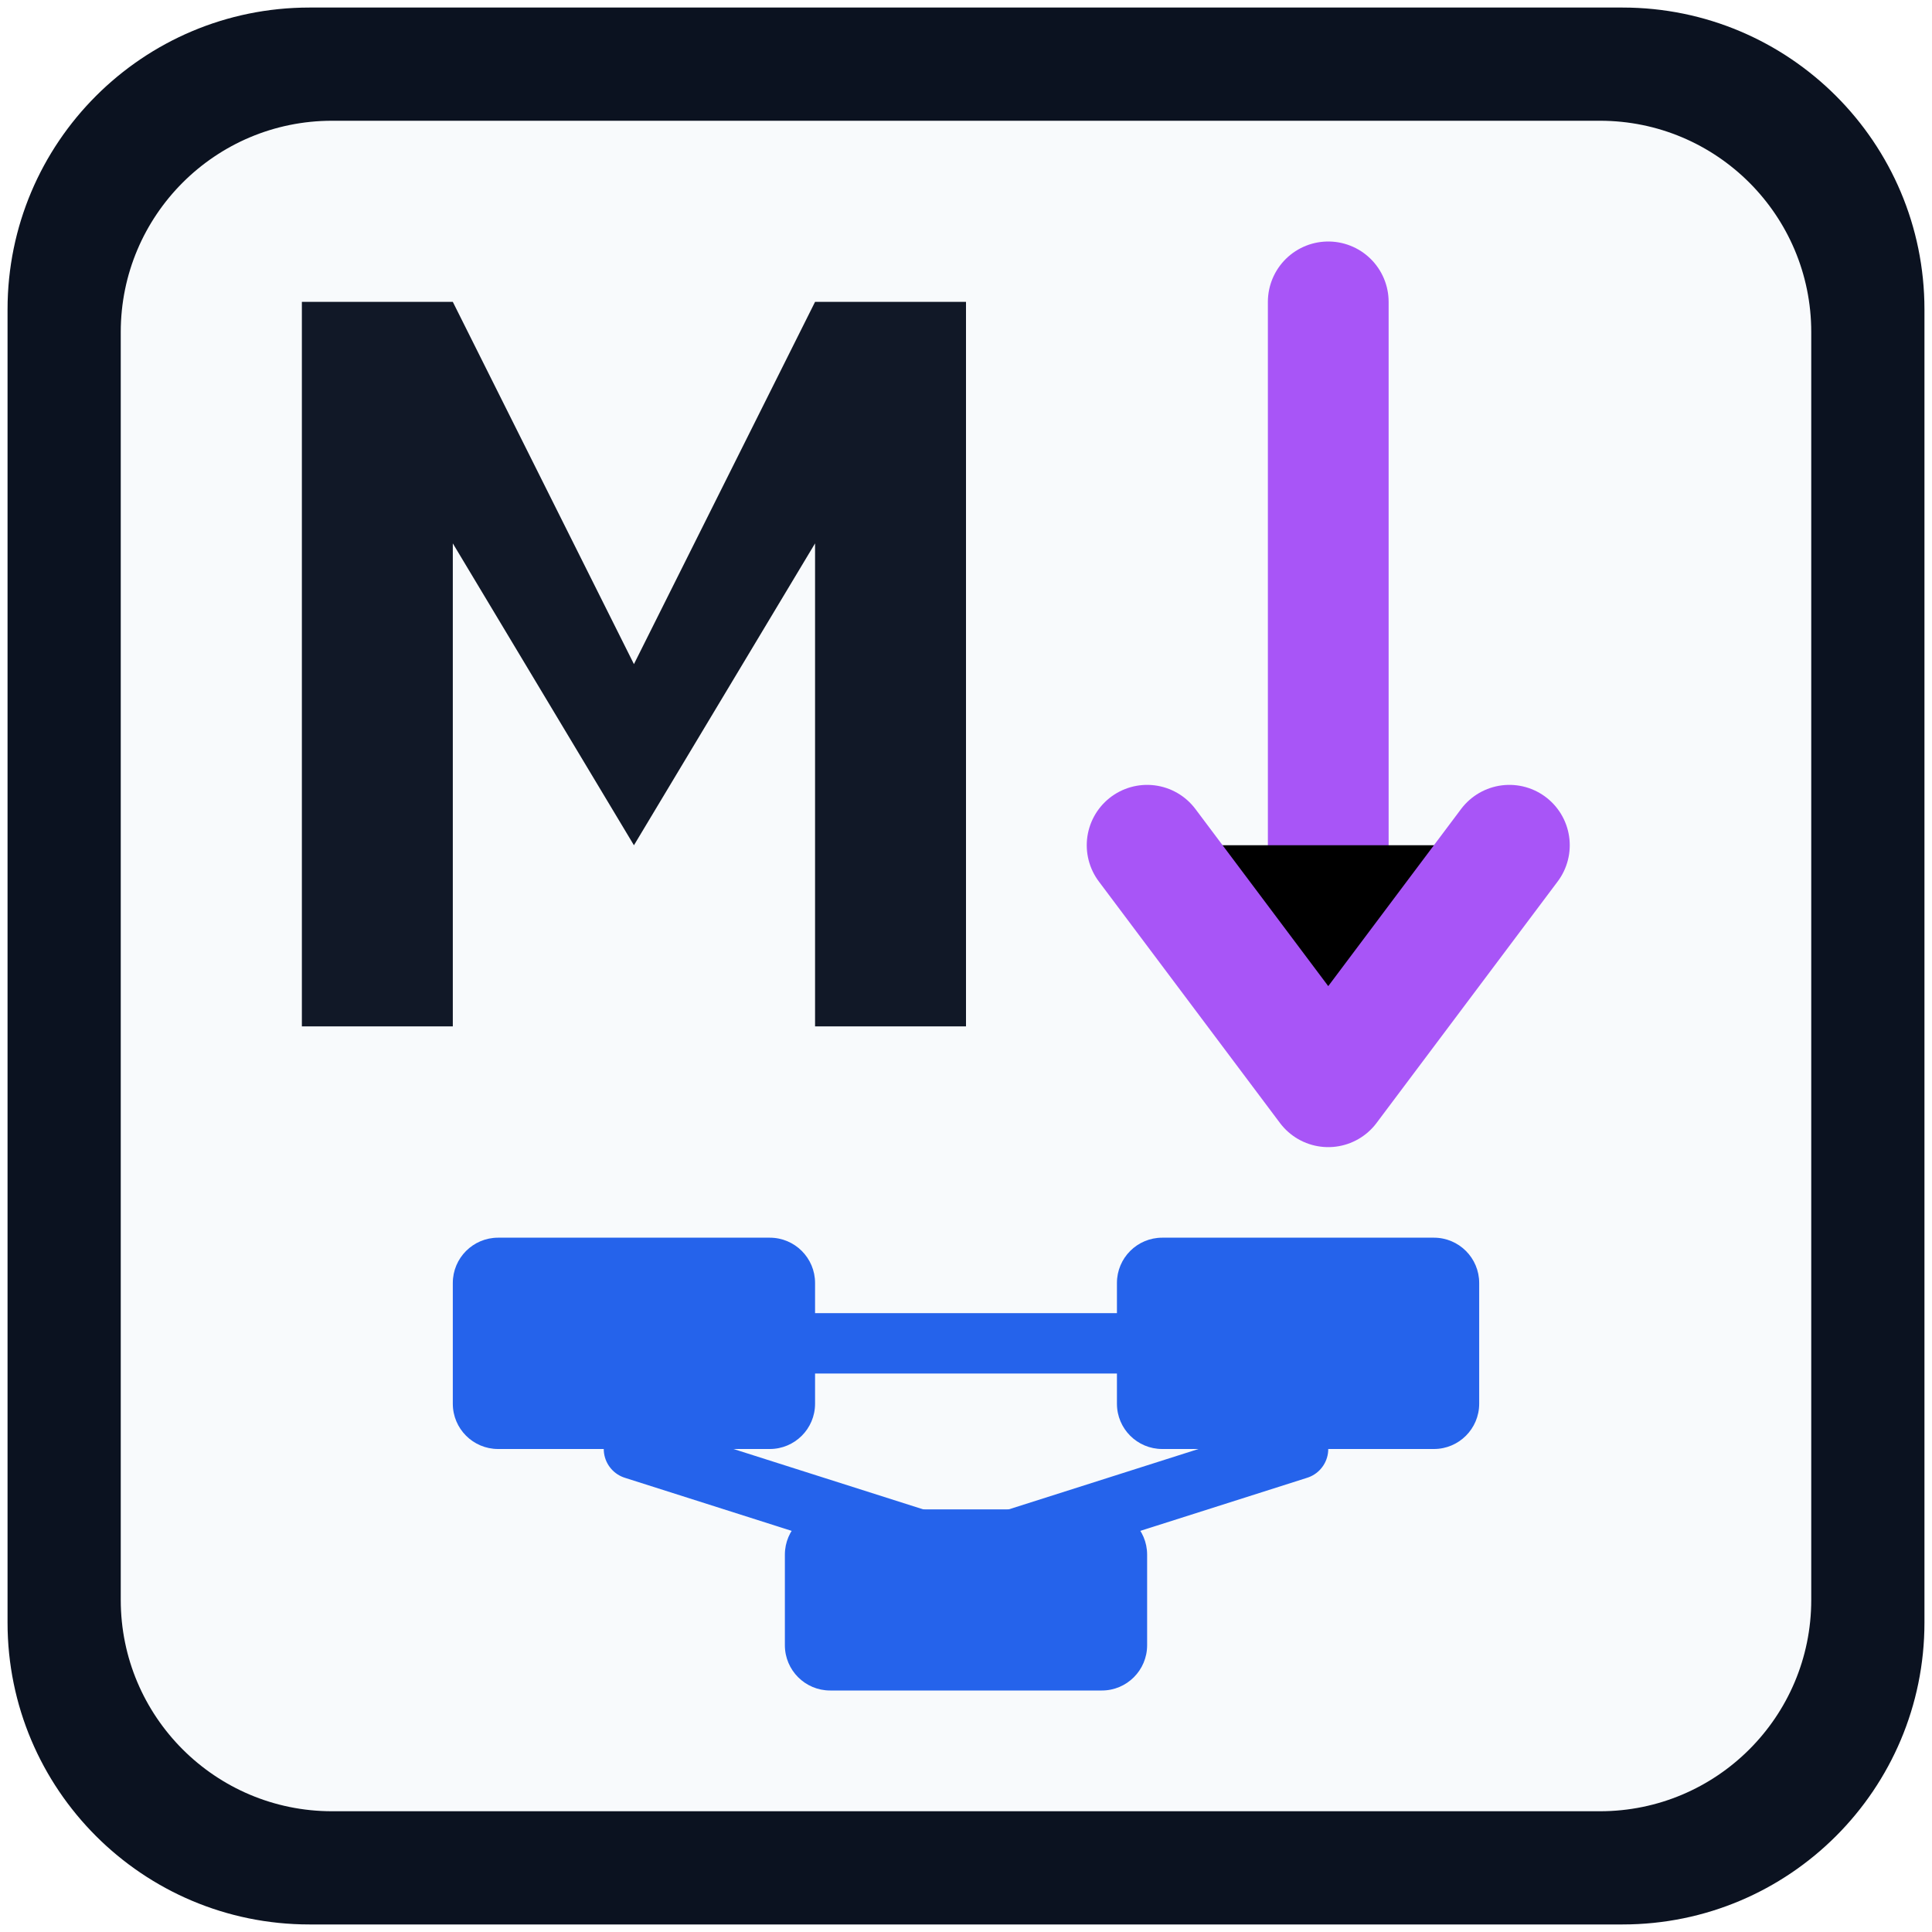
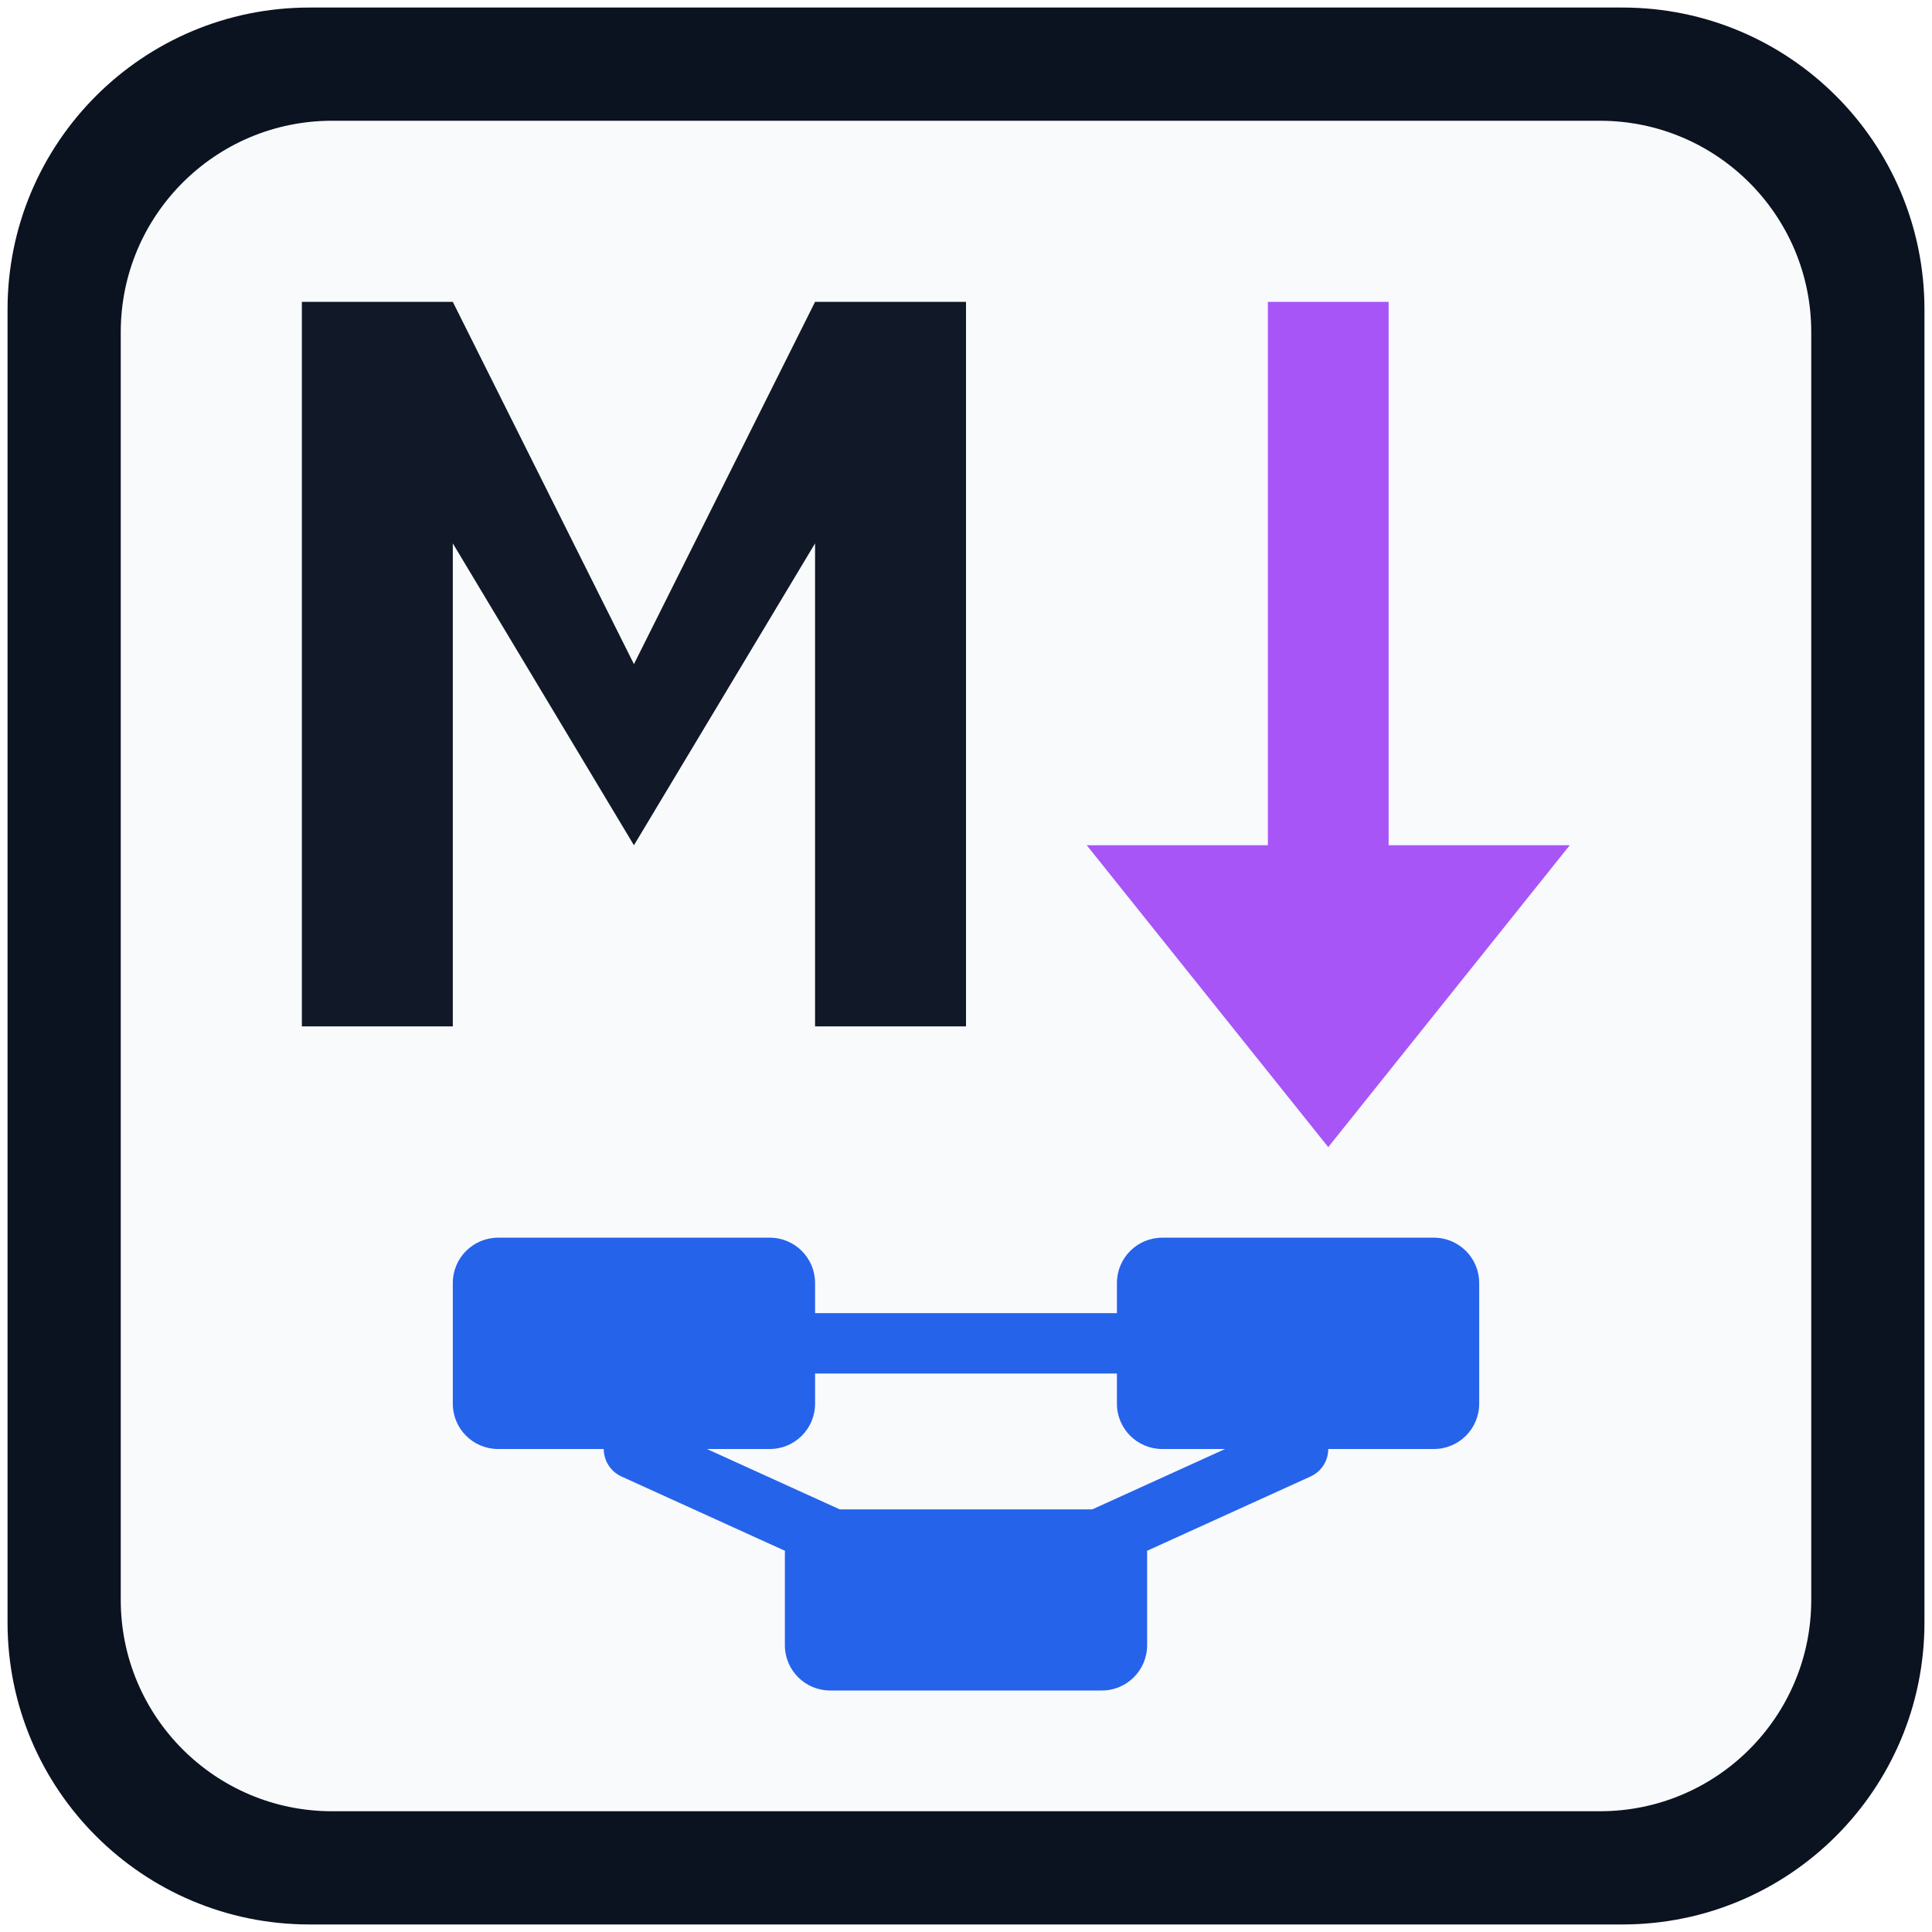
<svg xmlns="http://www.w3.org/2000/svg" width="128" height="128" viewBox="0 0 128 128">
  <rect x="0.5" y="0.5" width="127" height="127" rx="20" fill="#0B1220" />
  <rect x="8" y="8" width="112" height="112" rx="14" fill="#F8FAFC" />
  <path d="M20 68V20H30L42 44L54 20H64V68H54V36L42 56L30 36V68Z" fill="#111827" />
-   <path d="M88 20V68" stroke="#A855F7" stroke-width="8" stroke-linecap="round" />
-   <path d="M76 56L88 72L100 56" stroke="#A855F7" stroke-width="8" stroke-linecap="round" stroke-linejoin="round" />
-   <path d="M54 89H74" stroke="#2563EB" stroke-width="4" stroke-linecap="round" />
-   <path d="M42 96L64 103" stroke="#2563EB" stroke-width="4" stroke-linecap="round" />
-   <path d="M86 96L64 103" stroke="#2563EB" stroke-width="4" stroke-linecap="round" />
+   <path d="M84 20H92V56H104L88 76L72 56H84Z" fill="#A855F7" />
+   <path d="M52 89H76" stroke="#2563EB" stroke-width="4" stroke-linecap="round" />
+   <path d="M42 96L64 106" stroke="#2563EB" stroke-width="4" stroke-linecap="round" />
+   <path d="M86 96L64 106" stroke="#2563EB" stroke-width="4" stroke-linecap="round" />
  <rect x="30" y="82" width="24" height="14" rx="3" fill="#2563EB" />
  <rect x="74" y="82" width="24" height="14" rx="3" fill="#2563EB" />
  <rect x="52" y="100" width="24" height="12" rx="3" fill="#2563EB" />
</svg>
